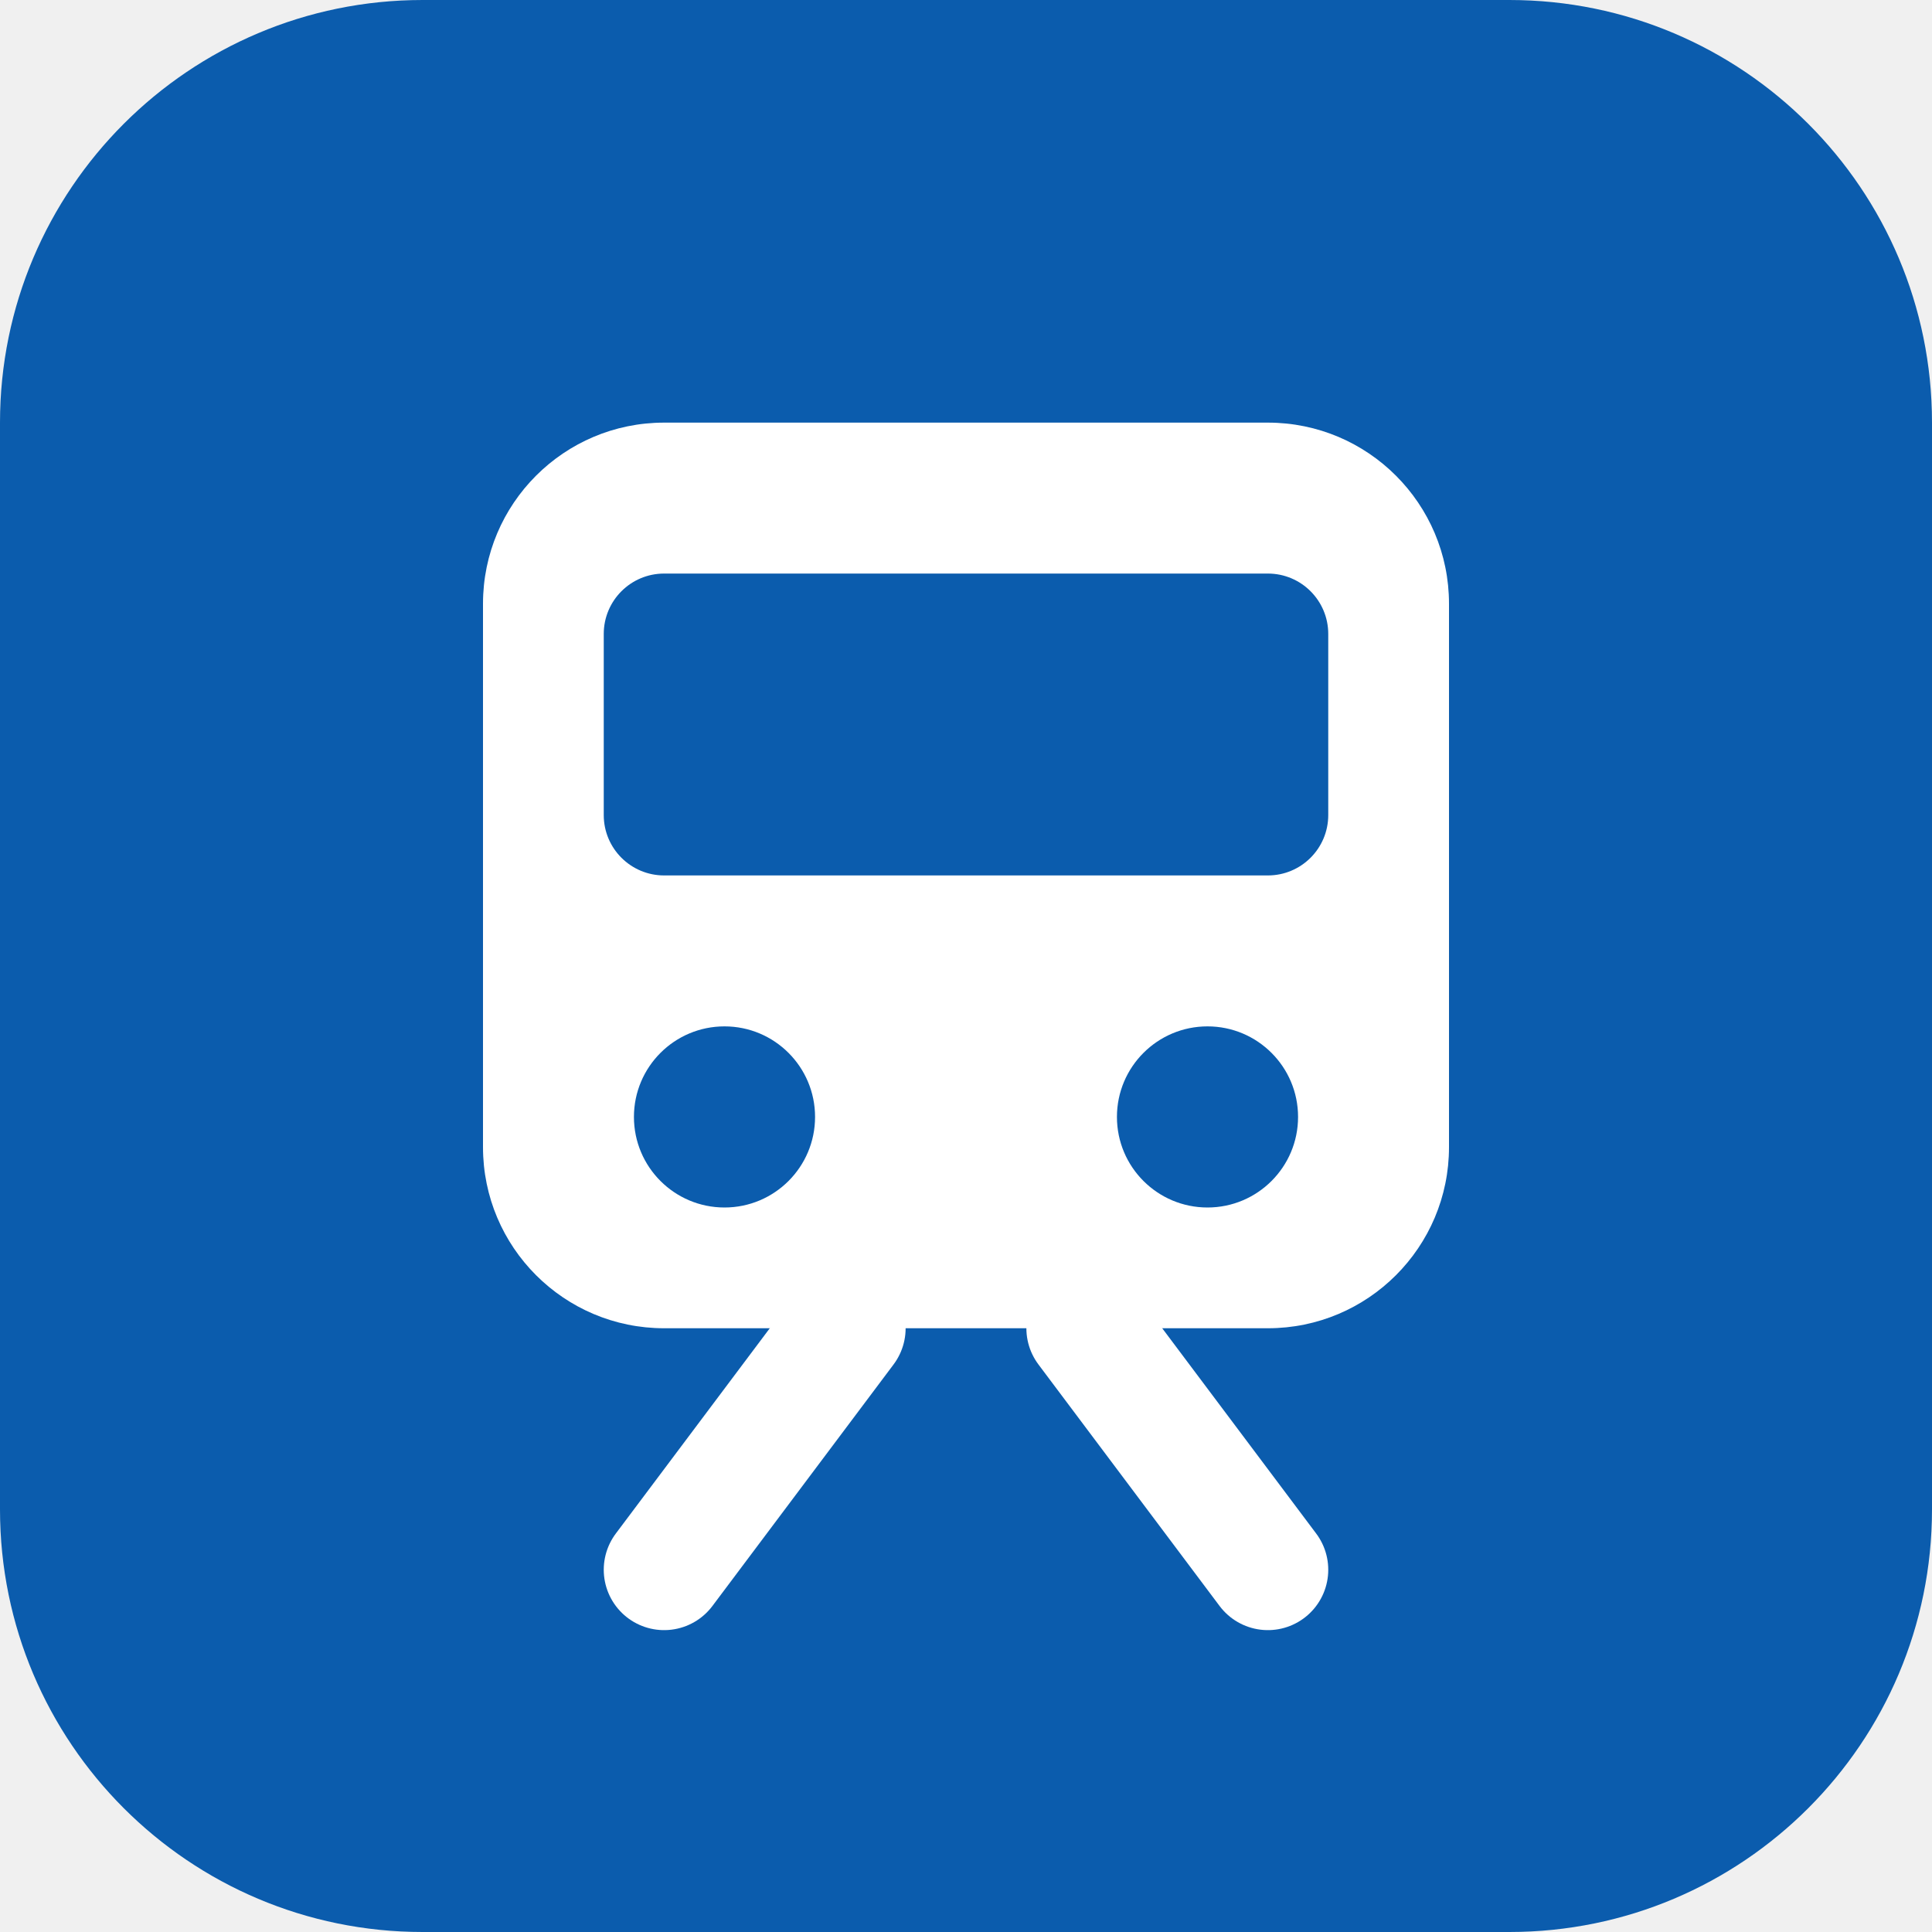
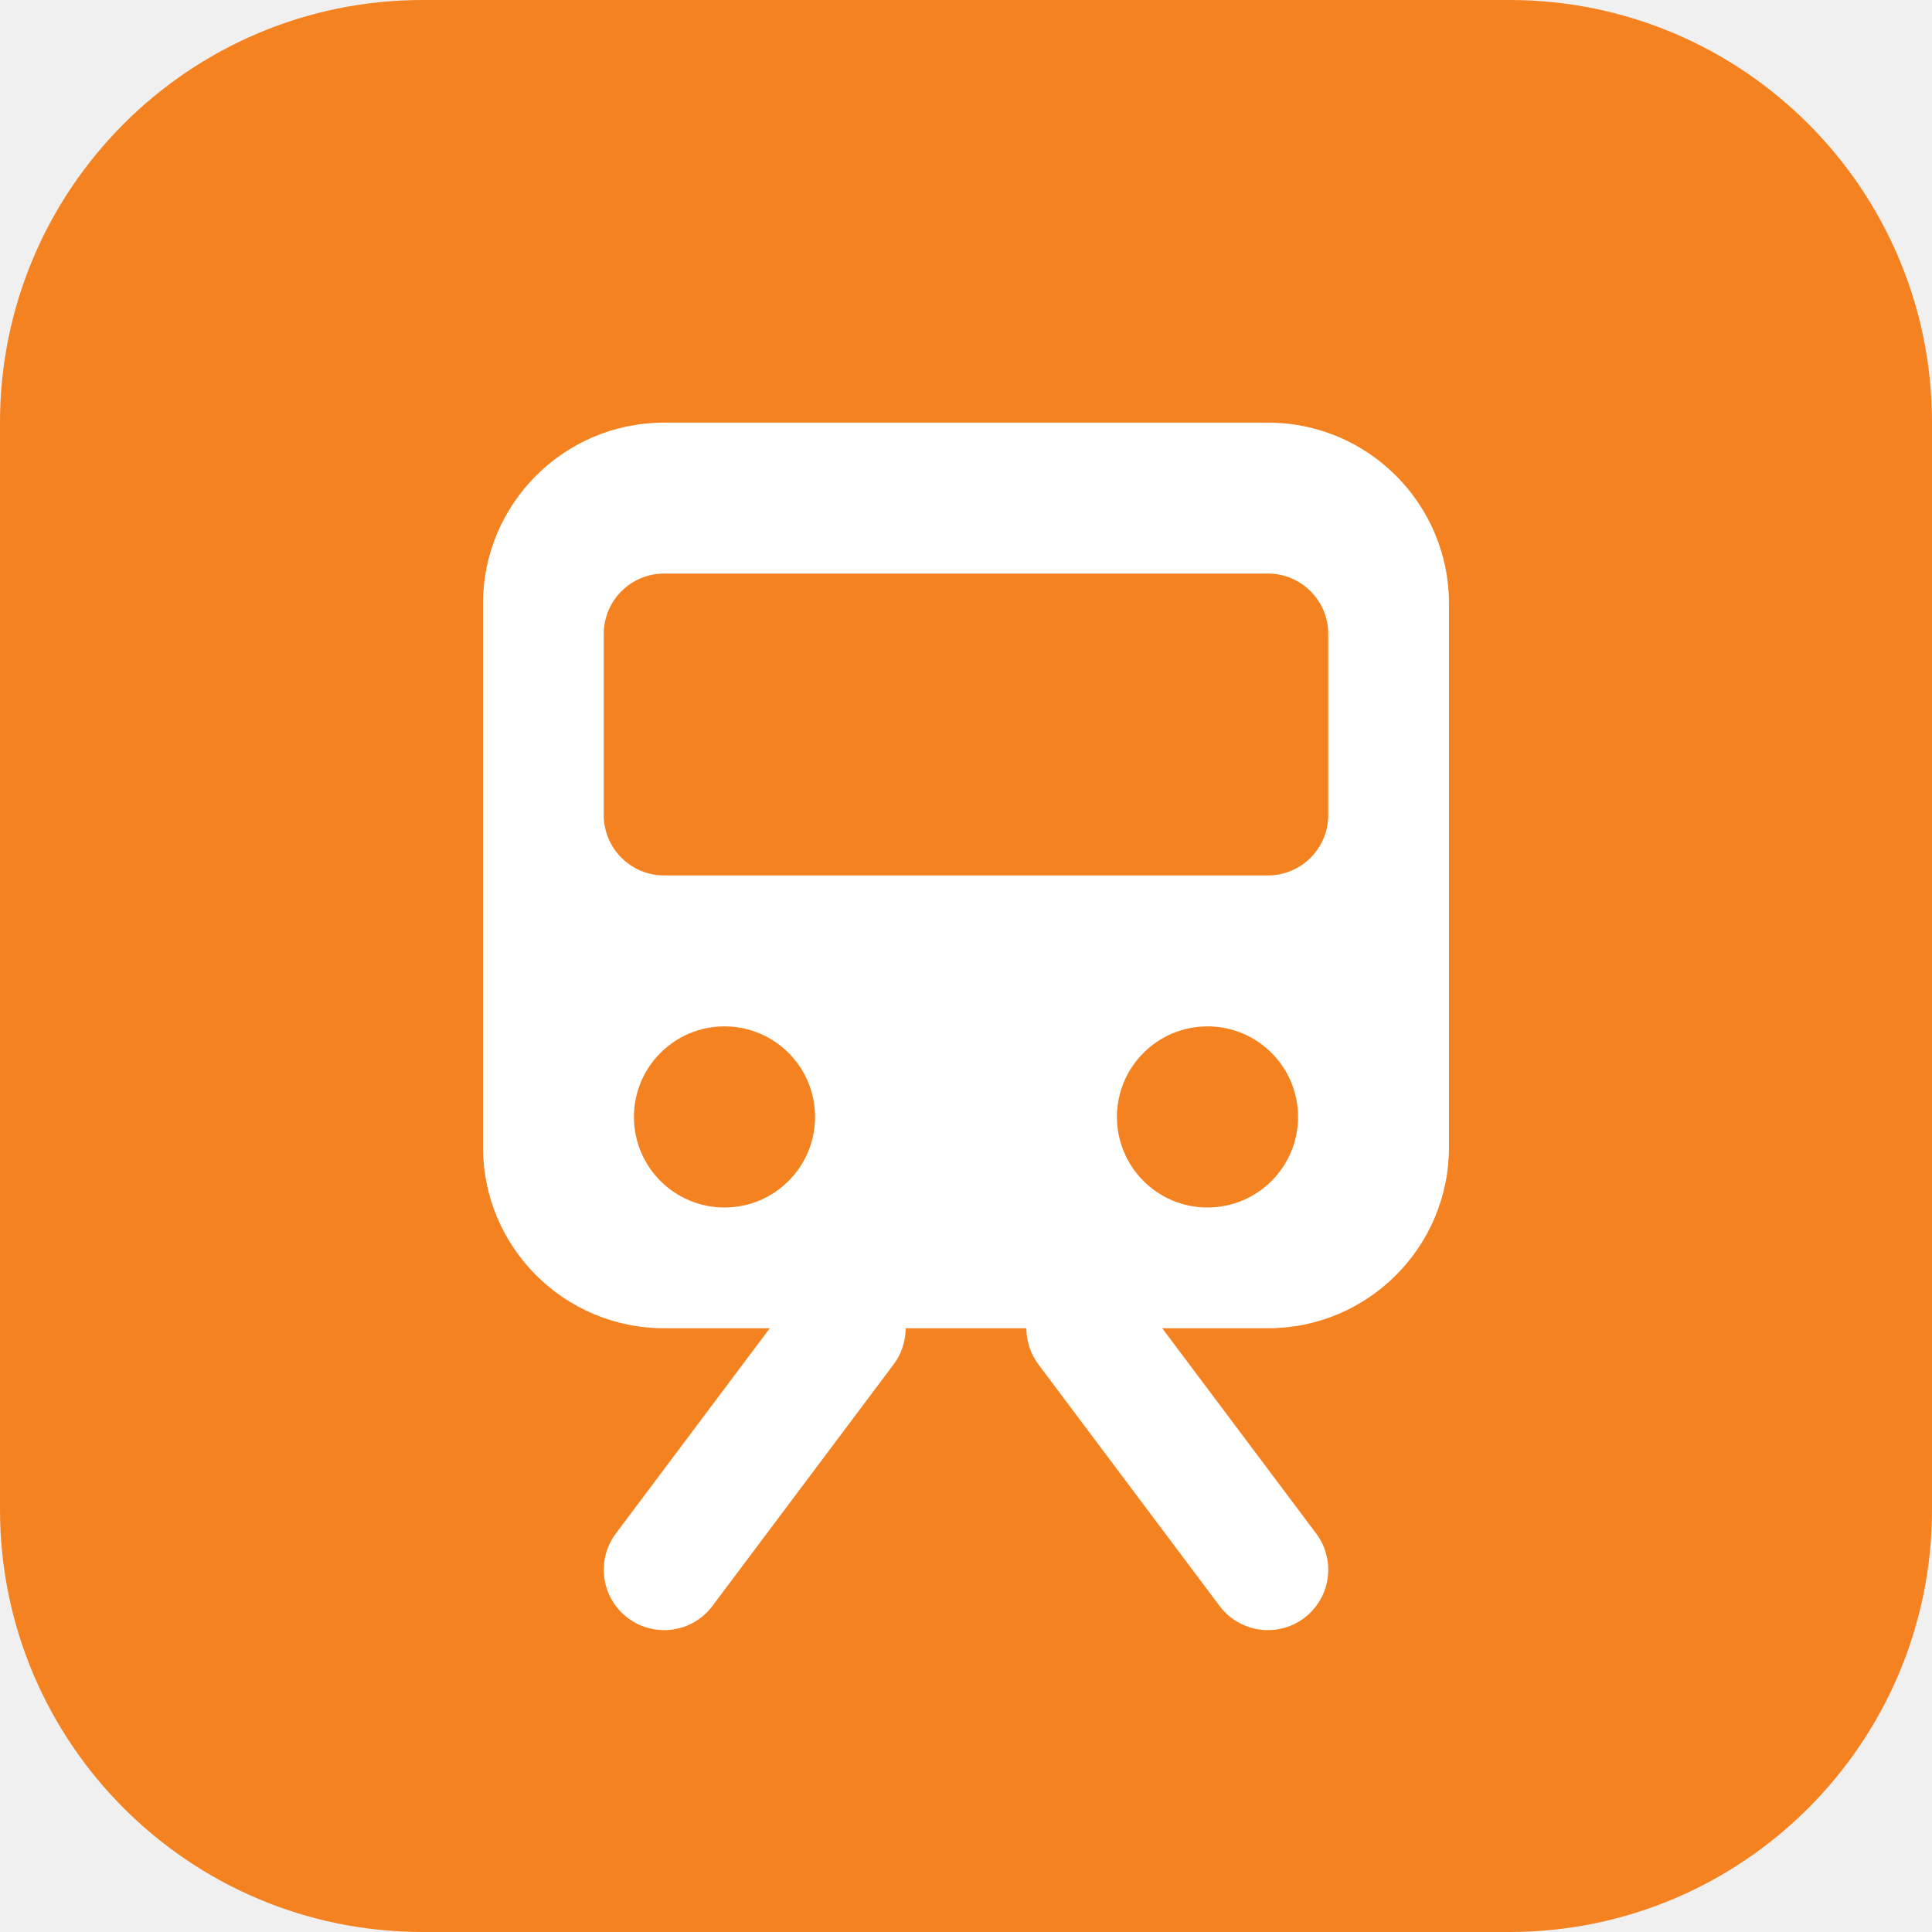
<svg xmlns="http://www.w3.org/2000/svg" viewBox="0 0 64 64">
-   <rect width="64" height="64" rx="14" fill="#0b5cad" />
+   <rect width="64" height="64" rx="14" fill="#f58220" />
  <rect x="16" y="14" width="32" height="30" rx="6" fill="#fff" />
-   <rect x="20" y="19" width="24" height="10" rx="2" fill="#0b5cad" />
-   <circle cx="24" cy="37" r="3" fill="#0b5cad" />
-   <circle cx="40" cy="37" r="3" fill="#0b5cad" />
+   <rect x="20" y="19" width="24" height="10" rx="2" fill="#f58220" />
+   <circle cx="24" cy="37" r="3" fill="#f58220" />
+   <circle cx="40" cy="37" r="3" fill="#f58220" />
  <path d="M22 52l6-8M42 52l-6-8" stroke="#fff" stroke-width="4" stroke-linecap="round" />
</svg>
